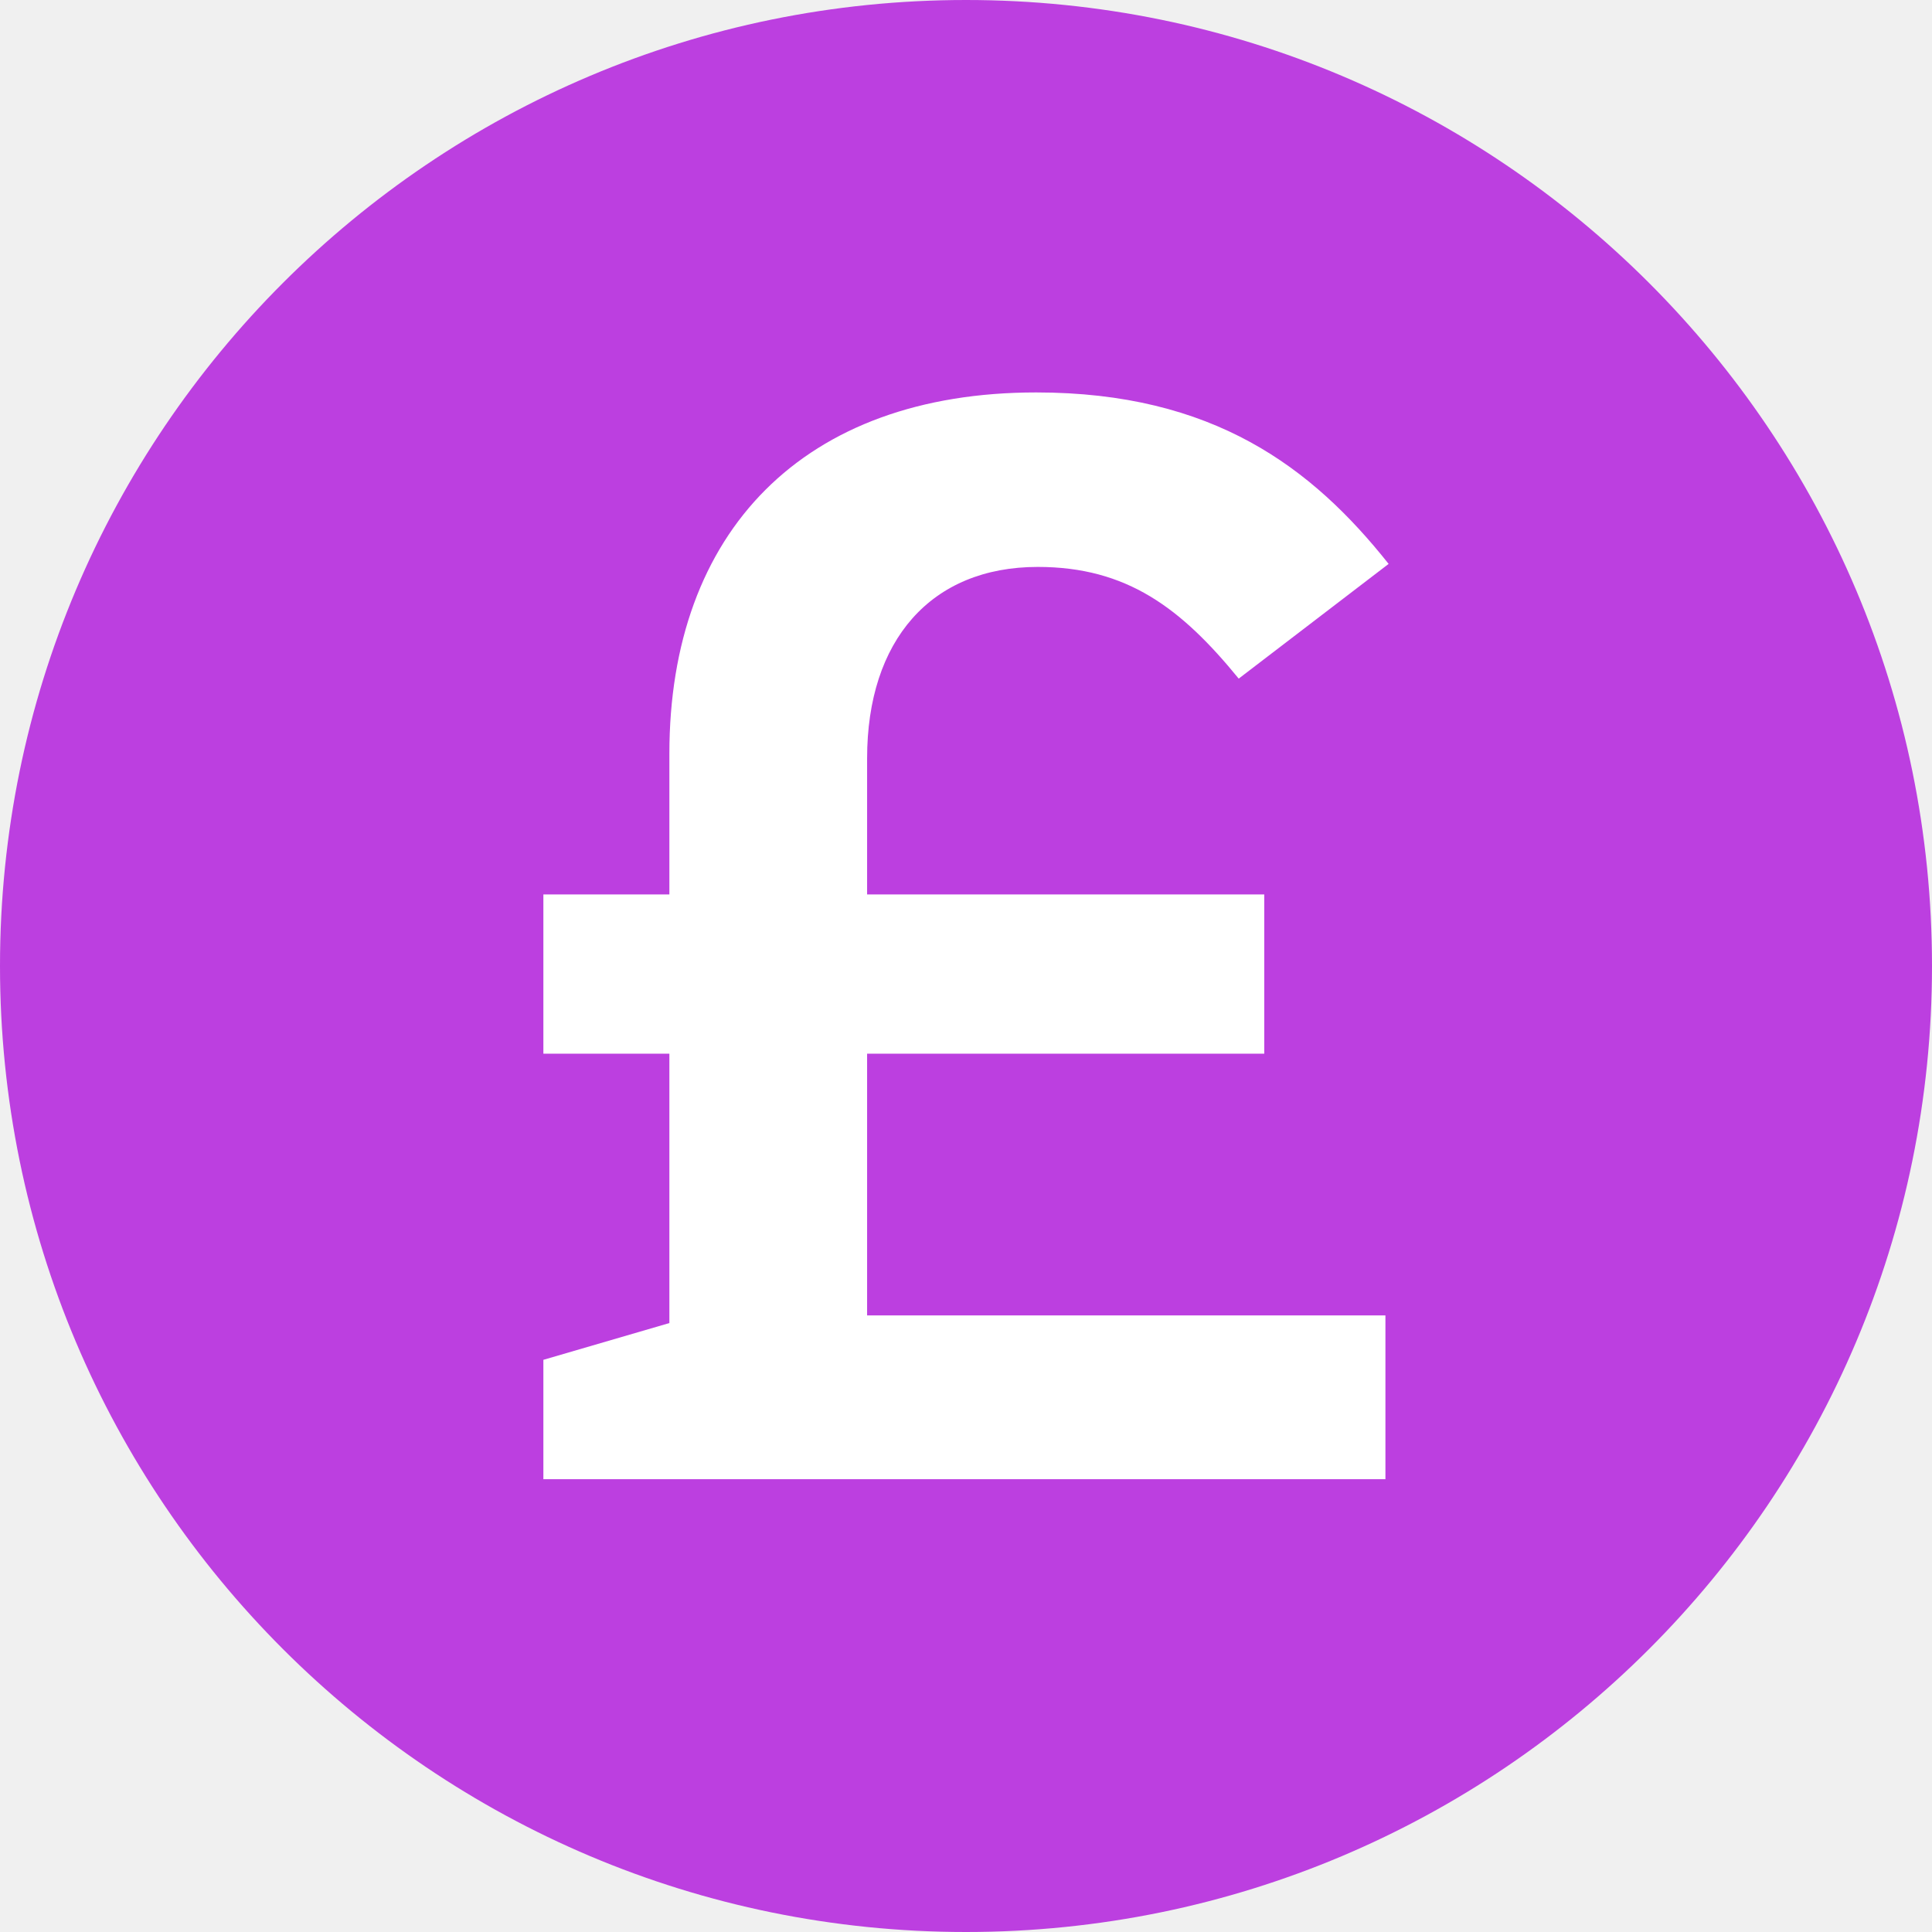
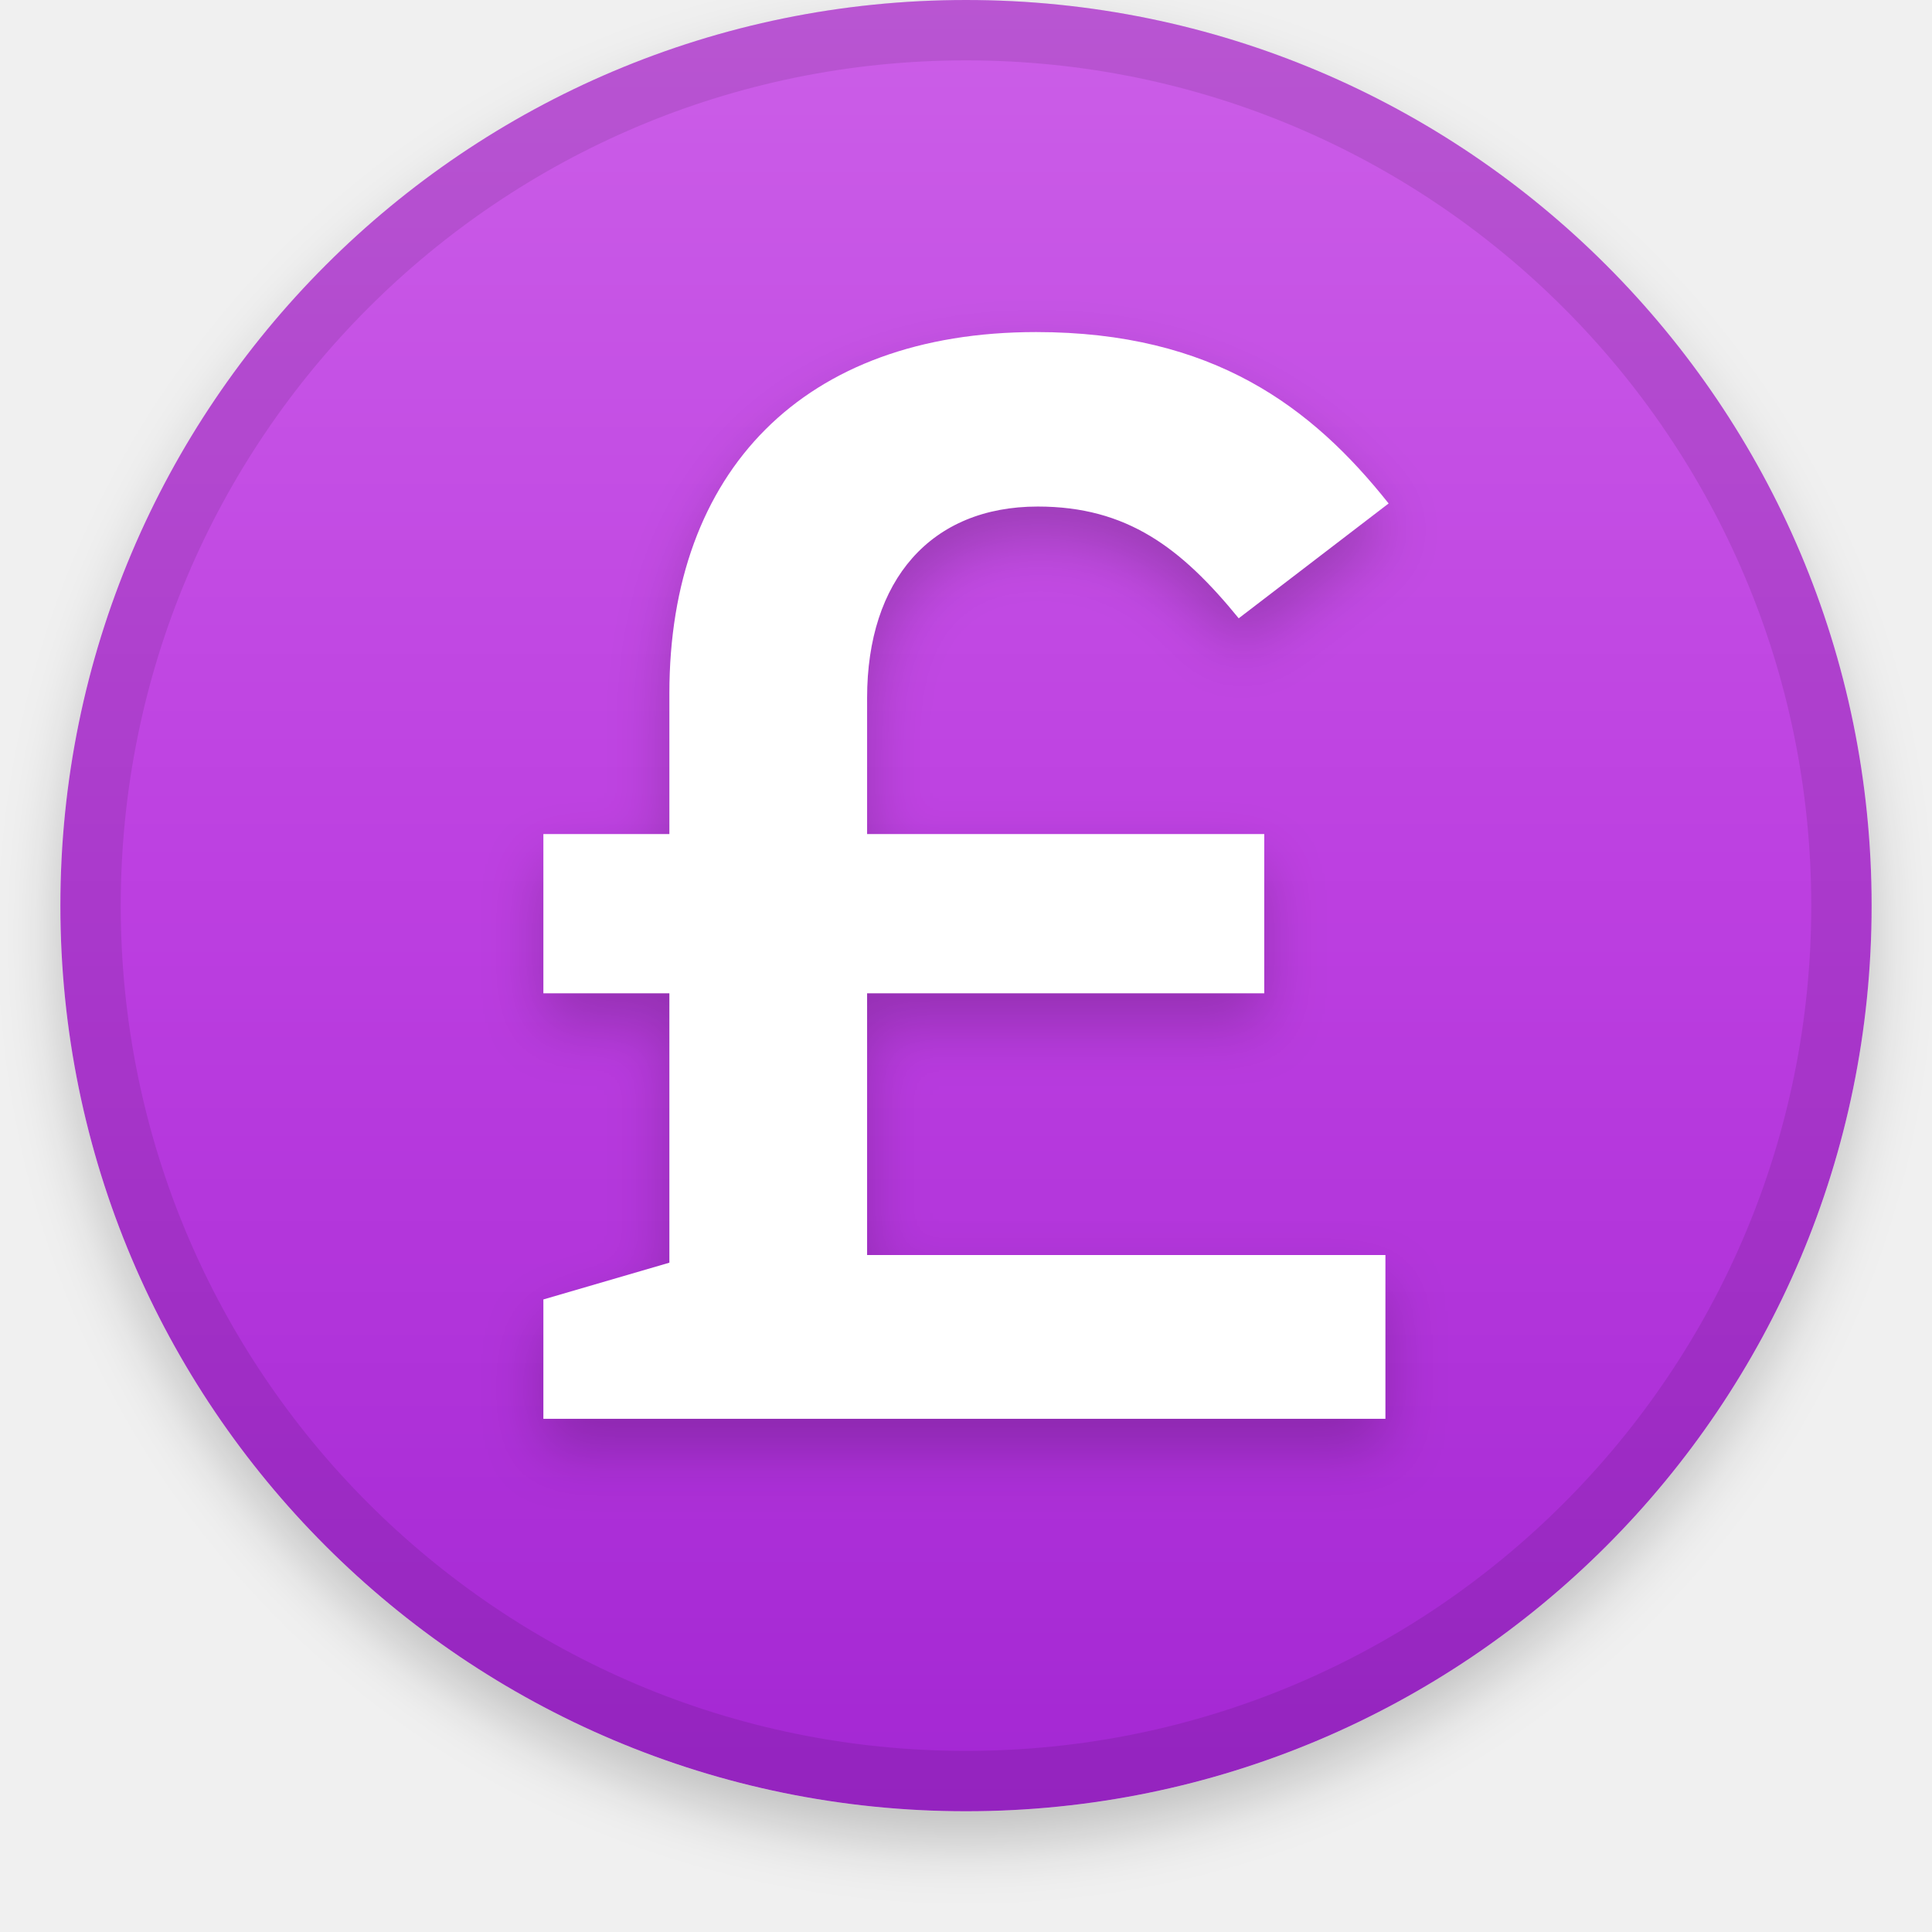
- <svg xmlns="http://www.w3.org/2000/svg" height="32" width="32">
+ <svg xmlns="http://www.w3.org/2000/svg" xmlns:xlink="http://www.w3.org/1999/xlink" width="32" height="32" viewBox="0 0 32 32">
+   <defs>
+     <linearGradient id="gbp-c" x1="50%" x2="50%" y1="0%" y2="100%">
+       <stop offset="0%" stop-color="#FFF" stop-opacity=".5" />
+       <stop offset="100%" stop-opacity=".5" />
+     </linearGradient>
+     <circle id="gbp-b" cx="16" cy="15" r="15" />
+     <filter id="gbp-a" width="111.7%" height="111.7%" x="-5.8%" y="-4.2%" filterUnits="objectBoundingBox">
+       <feOffset dy=".5" in="SourceAlpha" result="shadowOffsetOuter1" />
+       <feGaussianBlur in="shadowOffsetOuter1" result="shadowBlurOuter1" stdDeviation=".5" />
+       <feComposite in="shadowBlurOuter1" in2="SourceAlpha" operator="out" result="shadowBlurOuter1" />
+       <feColorMatrix in="shadowBlurOuter1" values="0 0 0 0 0   0 0 0 0 0   0 0 0 0 0  0 0 0 0.199 0" />
+     </filter>
+     <path id="gbp-e" d="M11.087,13.815 L11.087,11.483 C11.087,7.807 13.306,5.5 17.162,5.5 C20.094,5.5 21.732,6.742 23,8.339 L20.517,10.241 C19.566,9.075 18.668,8.39 17.189,8.39 C15.419,8.39 14.362,9.607 14.362,11.559 L14.362,13.815 L20.94,13.815 L20.94,16.452 L14.362,16.452 L14.362,20.787 L22.947,20.787 L22.947,23.5 L9,23.5 L9,21.523 L11.087,20.914 L11.087,16.452 L9,16.452 L9,13.815 L11.087,13.815 Z" />
+     <filter id="gbp-d" width="125%" height="119.4%" x="-12.5%" y="-6.9%" filterUnits="objectBoundingBox">
+       <feOffset dy=".5" in="SourceAlpha" result="shadowOffsetOuter1" />
+       <feGaussianBlur in="shadowOffsetOuter1" result="shadowBlurOuter1" stdDeviation=".5" />
+       <feColorMatrix in="shadowBlurOuter1" values="0 0 0 0 0   0 0 0 0 0   0 0 0 0 0  0 0 0 0.204 0" />
+     </filter>
+   </defs>
  <g fill="none" fill-rule="evenodd">
-     <circle cx="16" cy="16" fill="#bc3fe0" r="16" />
-     <path d="M11.087 14.815v-2.332c0-3.676 2.219-5.983 6.075-5.983 2.932 0 4.57 1.242 5.838 2.84l-2.483 1.9c-.951-1.165-1.85-1.85-3.328-1.85-1.77 0-2.827 1.217-2.827 3.17v2.255h6.578v2.637h-6.578v4.335h8.585V24.5H9v-1.977l2.087-.609v-4.462H9v-2.637z" fill="#fff" />
+     <use fill="#000" filter="url(#gbp-a)" xlink:href="#gbp-b" />
+     <use fill="#BC3FE0" xlink:href="#gbp-b" />
+     <use fill="url(#gbp-c)" style="mix-blend-mode:soft-light" xlink:href="#gbp-b" />
+     <circle cx="16" cy="15" r="14.5" stroke="#000" stroke-opacity=".097" />
+     <g>
+       <use fill="#000" filter="url(#gbp-d)" xlink:href="#gbp-e" />
+       <use fill="#FFF" xlink:href="#gbp-e" />
+     </g>
  </g>
</svg>
